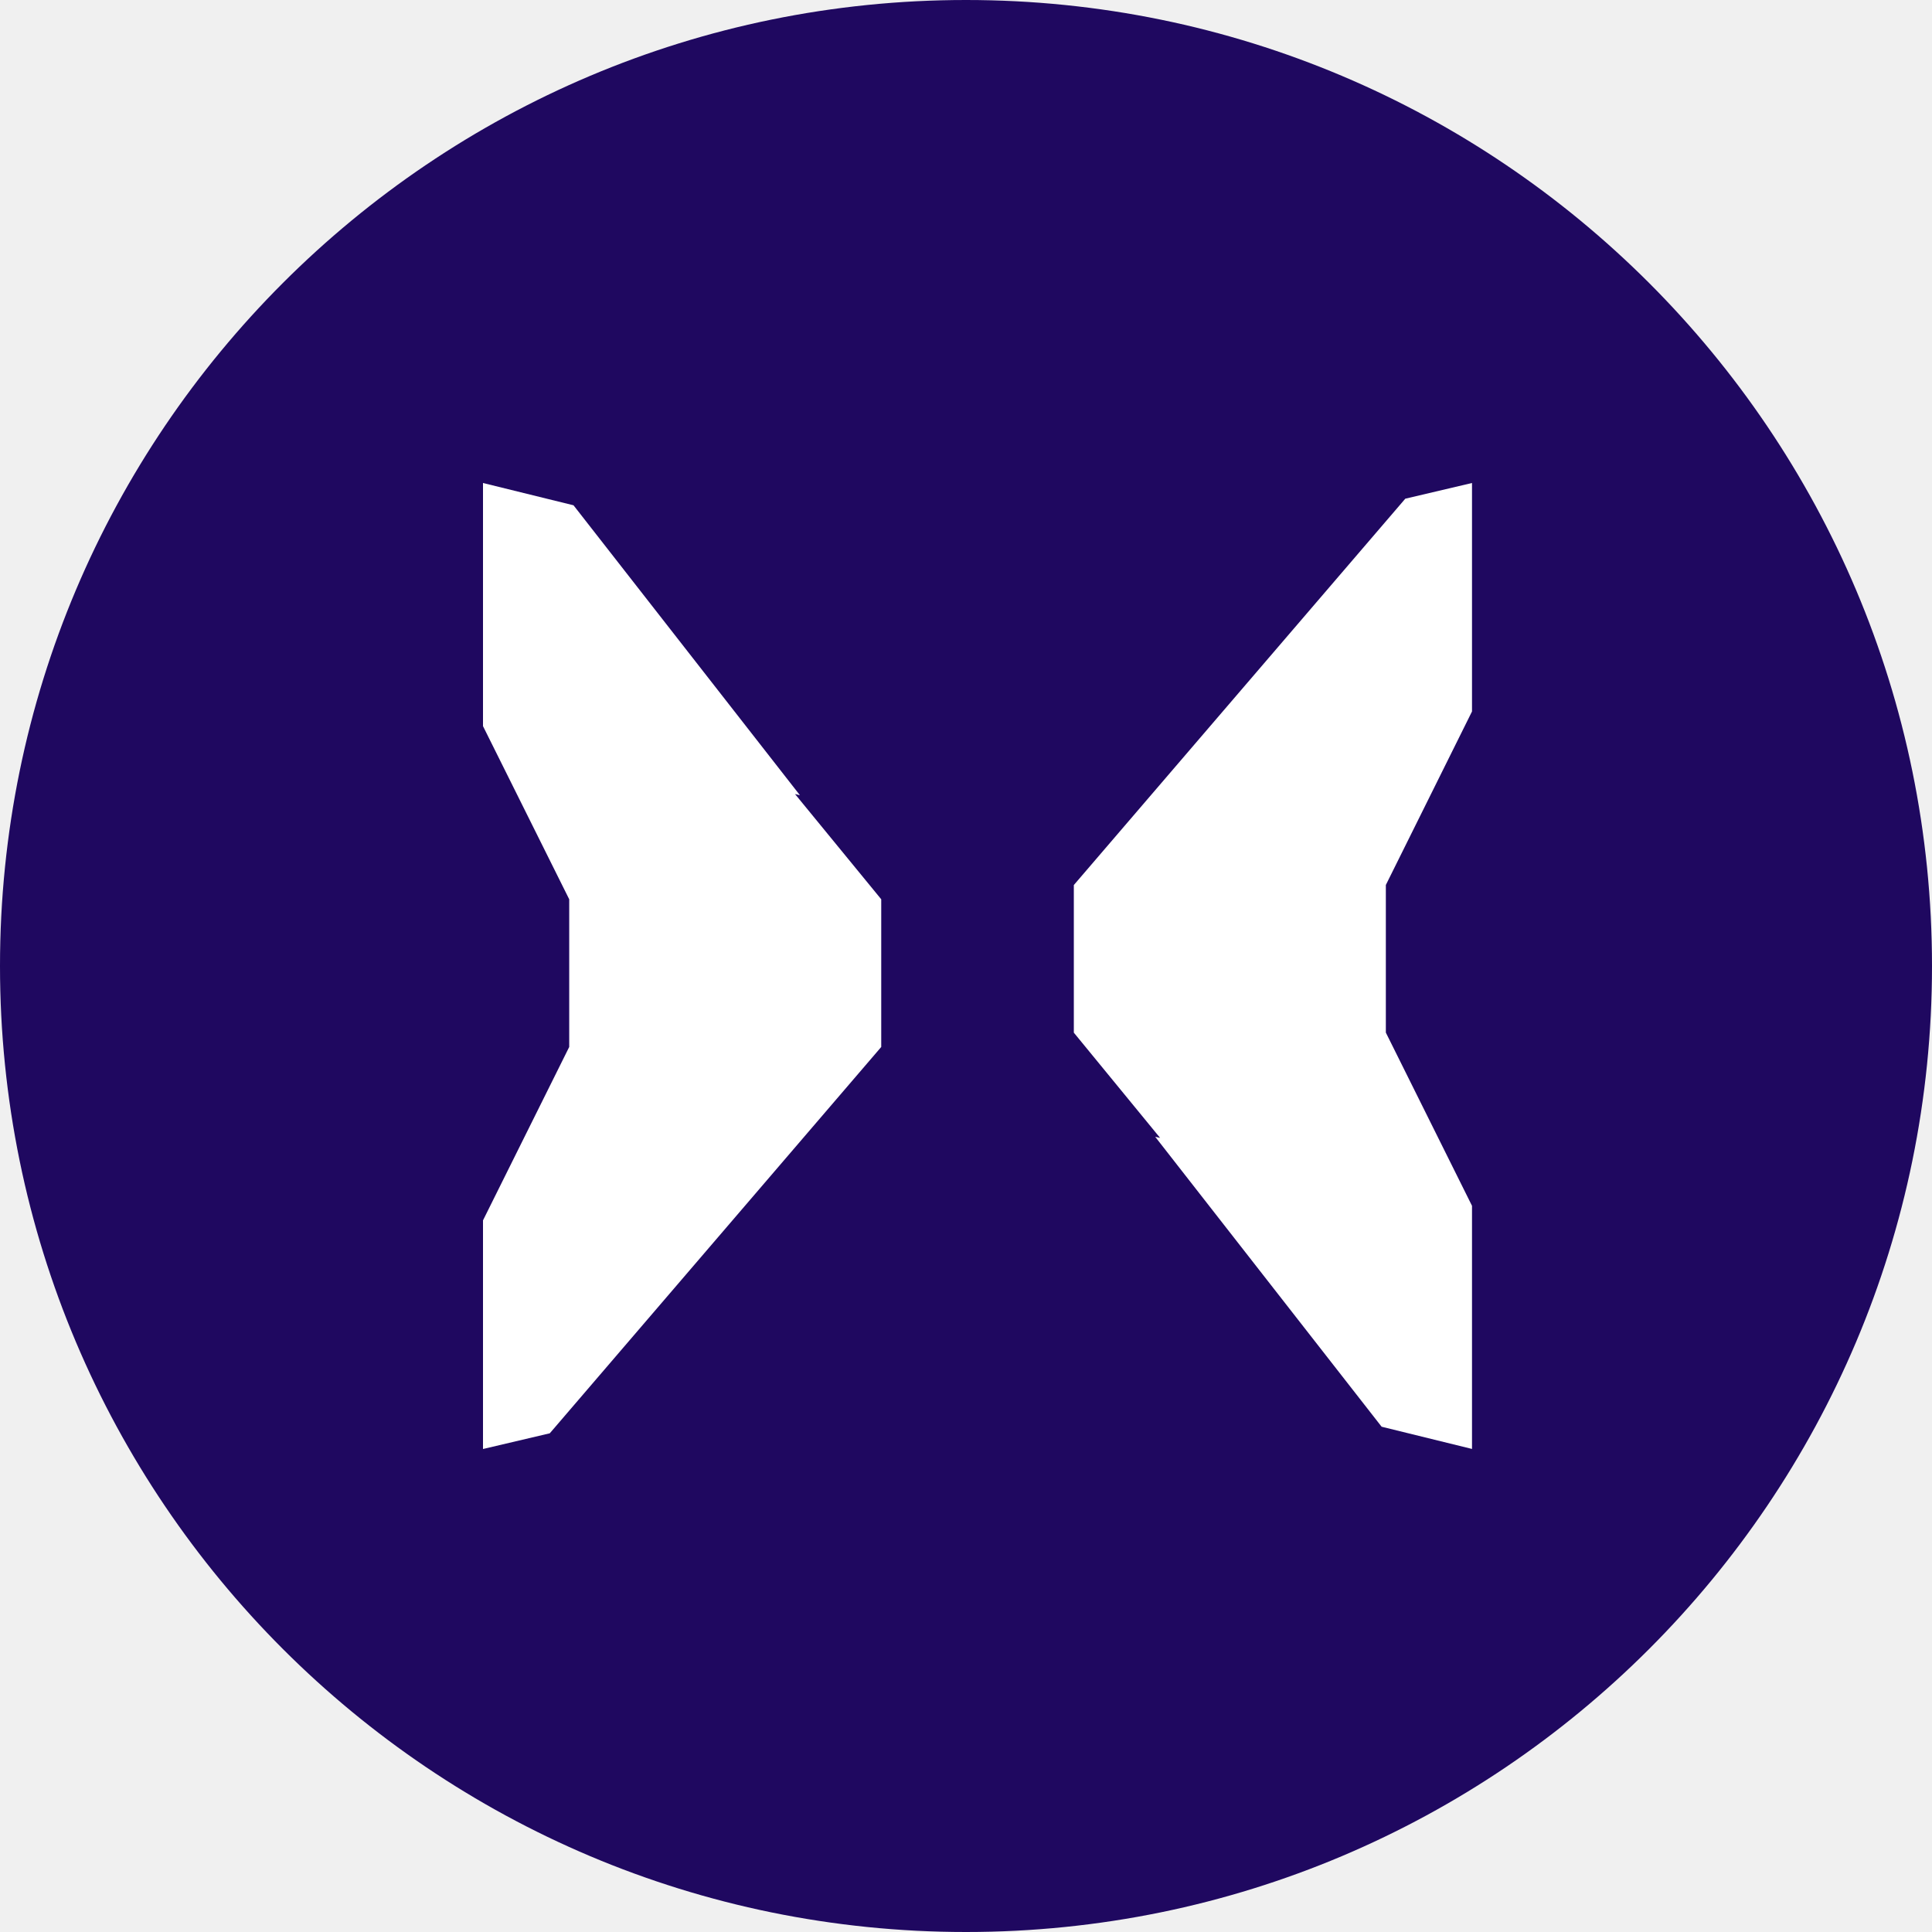
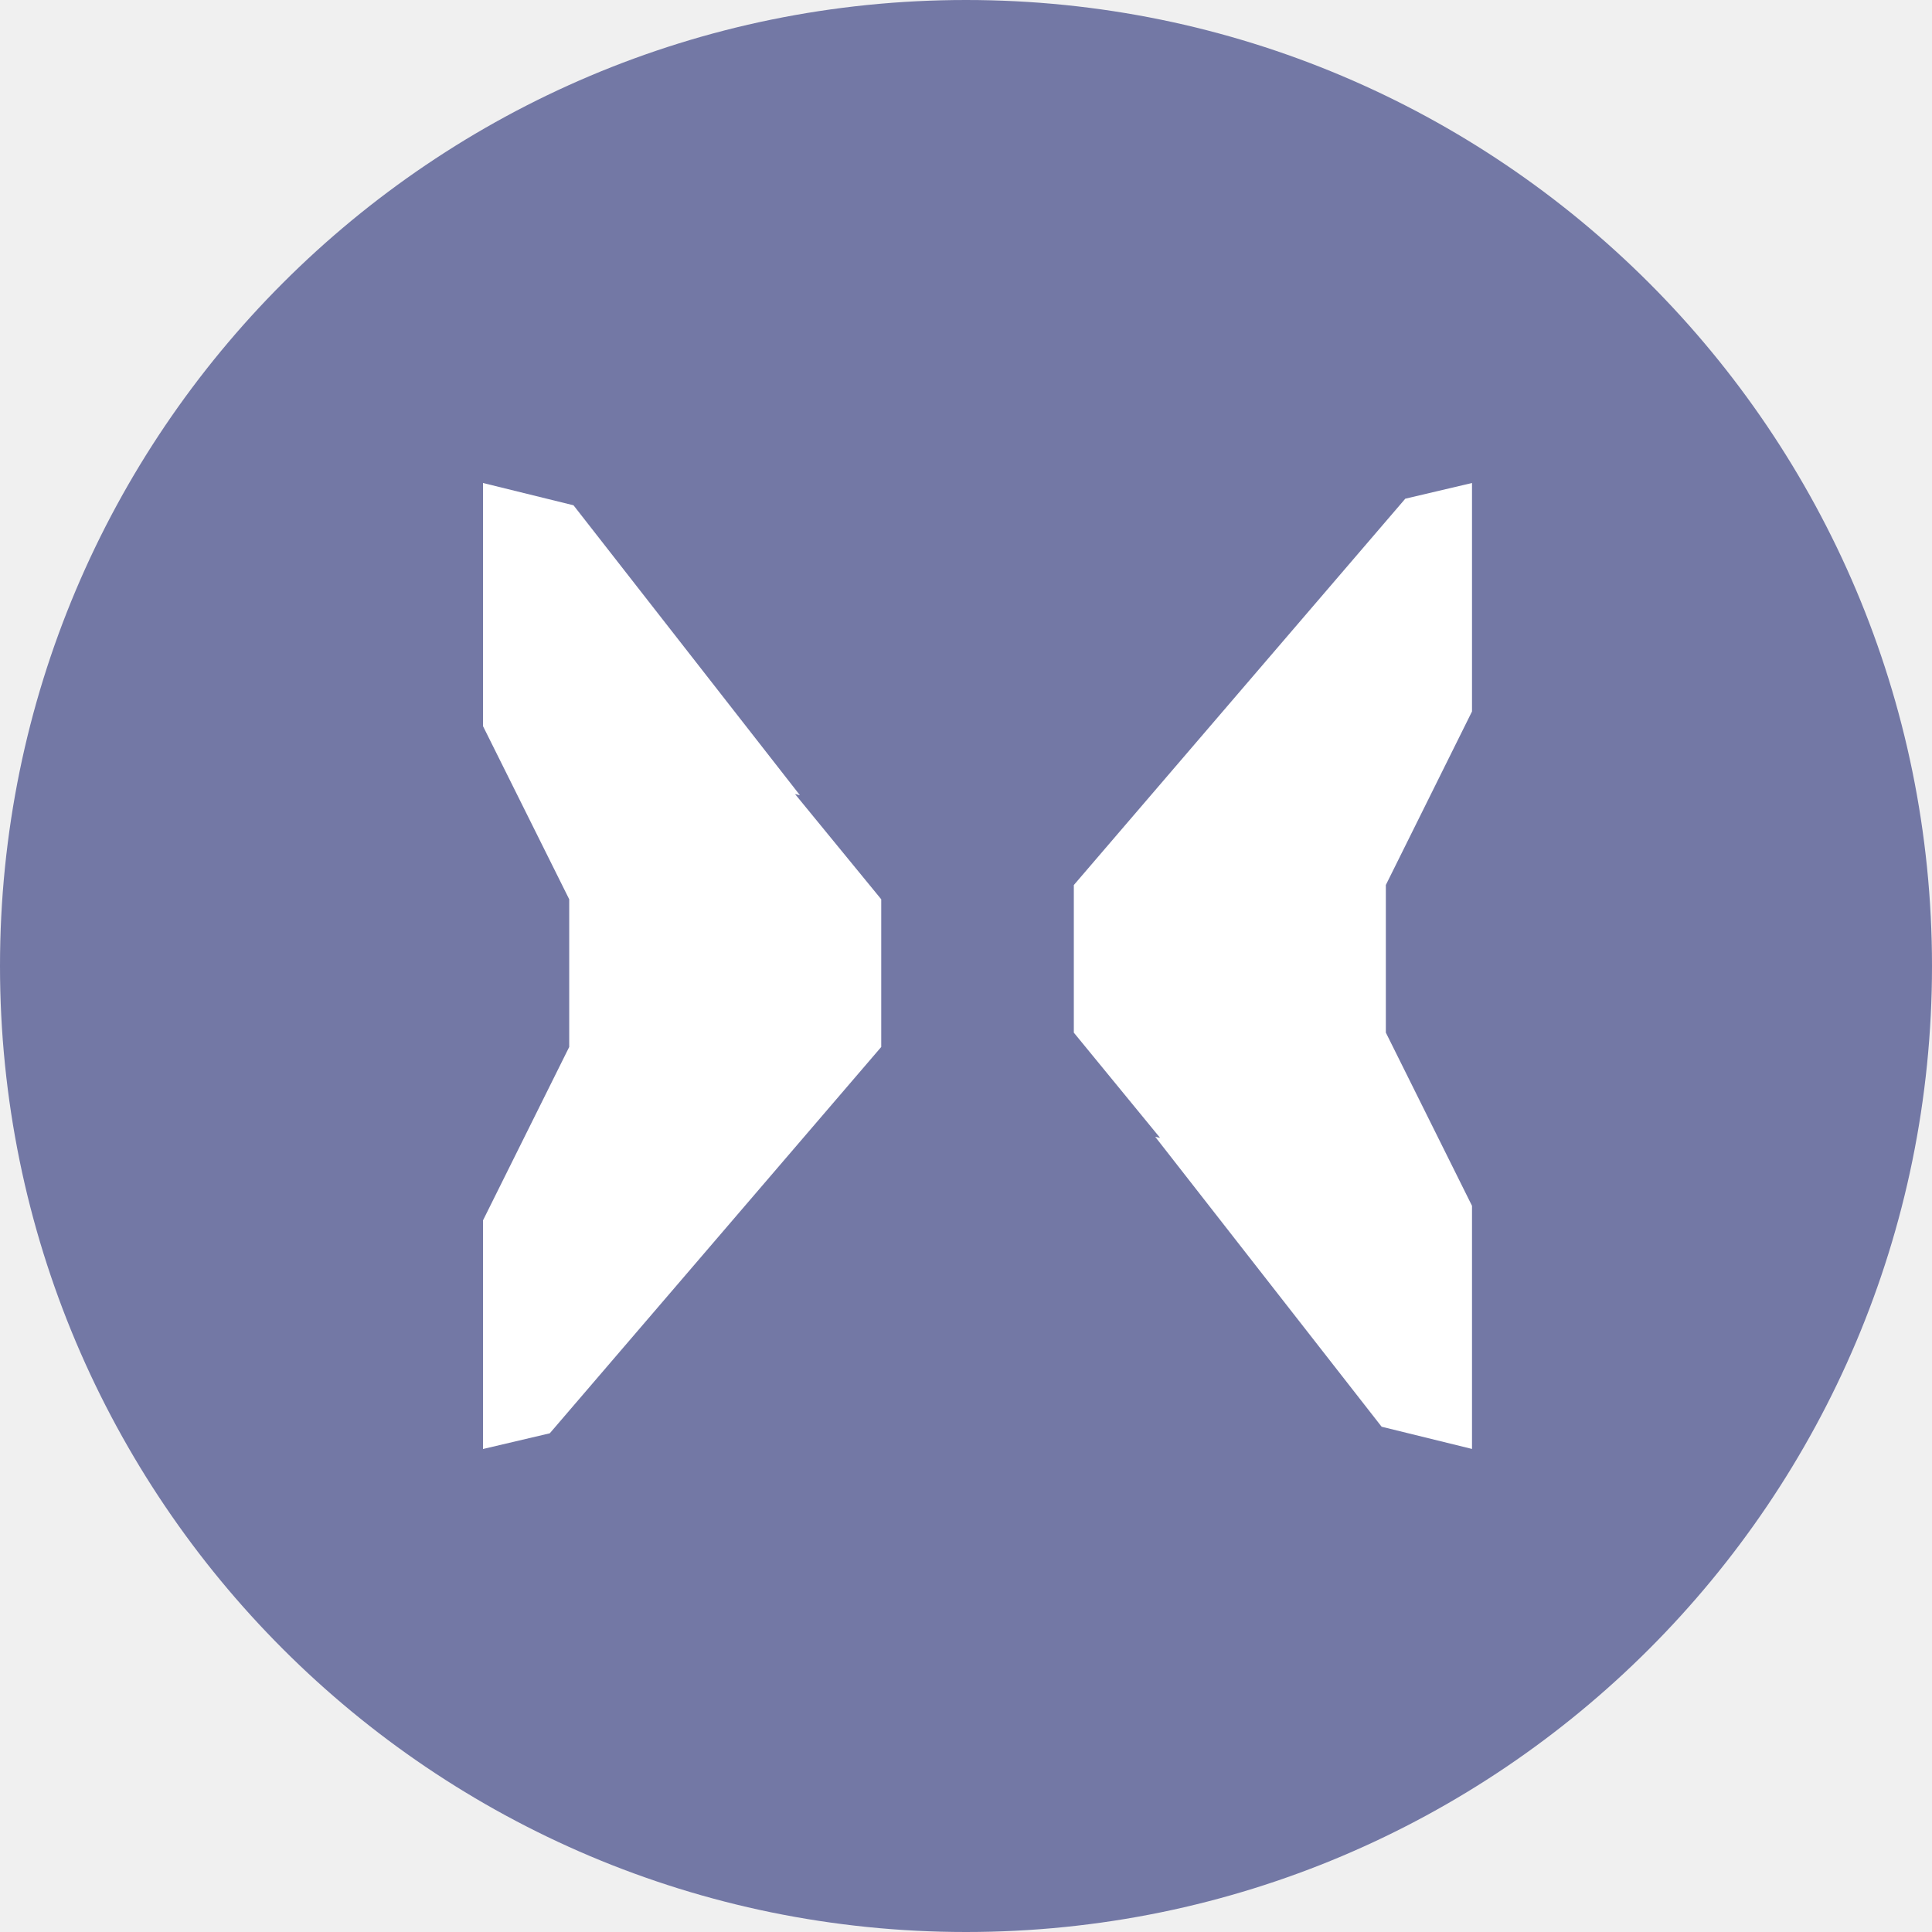
<svg xmlns="http://www.w3.org/2000/svg" fill="none" viewBox="0 0 32 32">
-   <rect width="32" height="32" fill="#1F0860" rx="16" transform="matrix(1 -9e-8 -9e-8 -1 0 32)" />
+   <rect width="32" height="32" fill="#7378A5" rx="16" transform="matrix(1 -9e-8 -9e-8 -1 0 32)" />
  <path fill="#fff" d="m14.596 14.895-1.428-1.743.081.019-3.75-4.802L8 8v4.027l1.428 2.868v2.446L8 20.213V24l1.106-.26 5.49-6.399V14.895Zm3.19 2.209 1.429 1.743-.081-.018 3.75 4.802 1.497.368v-4.027l-1.427-2.869v-2.445l1.427-2.874V8l-1.105.26-5.49 6.399v2.445Z" />
</svg>
